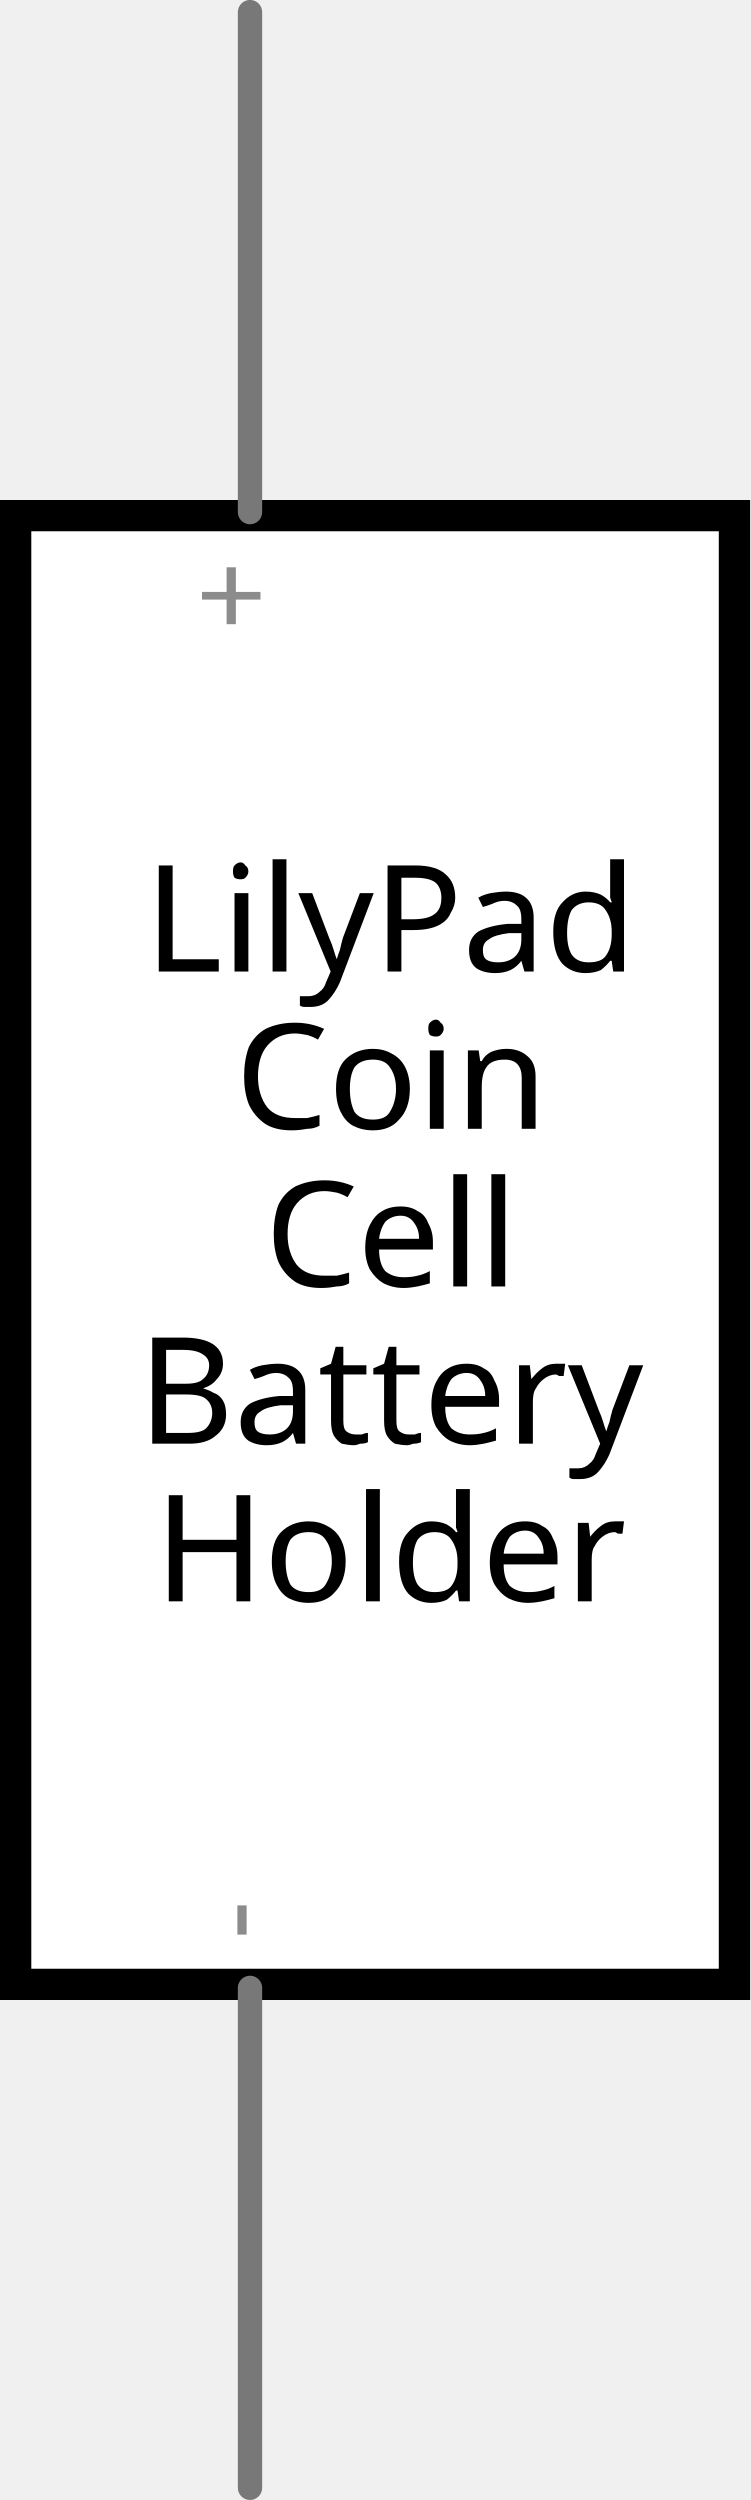
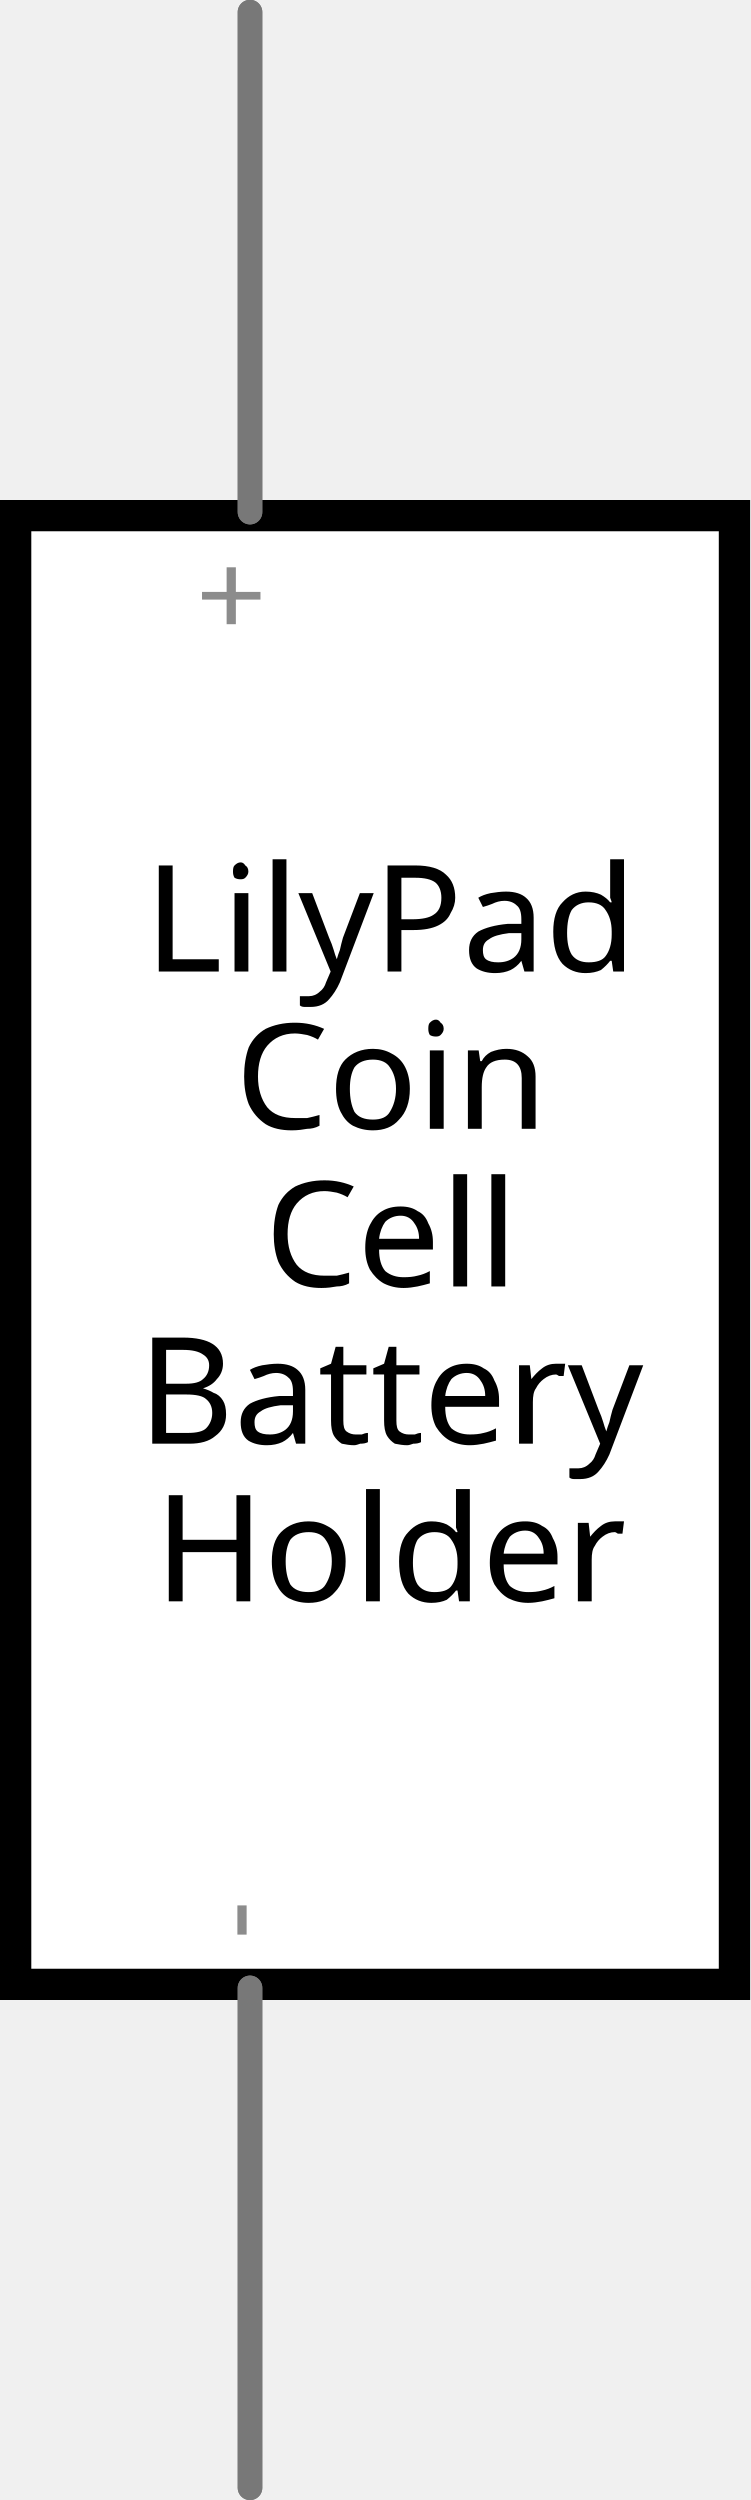
<svg xmlns="http://www.w3.org/2000/svg" version="1.2" baseProfile="tiny" x="0in" y="0in" width="0.3in" height="1in" viewBox="0 0 7.62 25.4">
  <g id="schematic">
    <rect class="interior rect" x="0.159" y="5.239" width="7.303" height="14.922" fill="#FFFFFF" stroke="#000000" stroke-width="0.318" stroke-linecap="round" />
-     <line class="pin" x1="2.54" y1="20.197" x2="2.54" y2="25.276" fill="none" stroke="none" stroke-width="0" stroke-linecap="round" id="connector5pin" />
-     <rect class="terminal" x="2.417" y="25.276" width="0.247" height="0.247" fill="none" stroke="none" stroke-width="0" id="connector5terminal" />
-     <line class="pin" x1="2.54" y1="20.197" x2="2.54" y2="25.276" fill="none" stroke="#787878" stroke-width="0.247" stroke-linecap="round" id="connector7pin" />
+     <line class="pin" x1="2.54" y1="20.197" x2="2.54" y2="25.276" fill="none" stroke="#787878" stroke-width="0.25" stroke-linecap="round" id="connector5pin" />
+     <line class="pin" x1="2.54" y1="20.197" x2="2.54" y2="25.276" fill="none" stroke="#787878" stroke-width="0.25" stroke-linecap="round" id="connector7pin" />
    <g transform="translate(2.78694,19.7026)">
      <g transform="rotate(270)">
        <text class="text" font-family="'Droid Sans'" stroke="none" stroke-width="0" fill="#8c8c8c" font-size="1.235" x="0" y="0" text-anchor="start">-</text>
      </g>
    </g>
-     <rect class="terminal" x="2.417" y="25.276" width="0.247" height="0.247" fill="none" stroke="none" stroke-width="0" id="connector7terminal" />
-     <line class="pin" x1="2.54" y1="0.123" x2="2.54" y2="5.203" fill="none" stroke="none" stroke-width="0" stroke-linecap="round" id="connector6pin" />
-     <rect class="terminal" x="2.417" y="-0.123" width="0.247" height="0.247" fill="none" stroke="none" stroke-width="0" id="connector6terminal" />
-     <line class="pin" x1="2.54" y1="0.123" x2="2.54" y2="5.203" fill="none" stroke="#787878" stroke-width="0.247" stroke-linecap="round" id="connector8pin" />
+     <line class="pin" x1="2.54" y1="0.123" x2="2.54" y2="5.203" fill="none" stroke="#787878" stroke-width="0.25" stroke-linecap="round" id="connector6pin" />
+     <line class="pin" x1="2.54" y1="0.123" x2="2.54" y2="5.203" fill="none" stroke="#787878" stroke-width="0.25" stroke-linecap="round" id="connector8pin" />
    <g transform="translate(2.78694,5.69736)">
      <g transform="rotate(270)">
        <text class="text" font-family="'Droid Sans'" stroke="none" stroke-width="0" fill="#8c8c8c" font-size="1.235" x="0" y="0" text-anchor="end">+</text>
      </g>
    </g>
    <rect class="terminal" x="2.417" y="-0.123" width="0.247" height="0.247" fill="none" stroke="none" stroke-width="0" id="connector8terminal" />
    <text class="text" id="label" font-family="'Droid Sans'" stroke="none" stroke-width="0" fill="#000000" font-size="1.499" x="3.969" y="9.872" text-anchor="middle">LilyPad</text>
    <text class="text" id="label" font-family="'Droid Sans'" stroke="none" stroke-width="0" fill="#000000" font-size="1.499" x="3.969" y="11.471" text-anchor="middle">Coin</text>
    <text class="text" id="label" font-family="'Droid Sans'" stroke="none" stroke-width="0" fill="#000000" font-size="1.499" x="3.969" y="13.071" text-anchor="middle">Cell</text>
    <text class="text" id="label" font-family="'Droid Sans'" stroke="none" stroke-width="0" fill="#000000" font-size="1.499" x="3.969" y="14.67" text-anchor="middle">Battery</text>
    <text class="text" id="label" font-family="'Droid Sans'" stroke="none" stroke-width="0" fill="#000000" font-size="1.499" x="3.969" y="16.269" text-anchor="middle">Holder</text>
  </g>
</svg>
